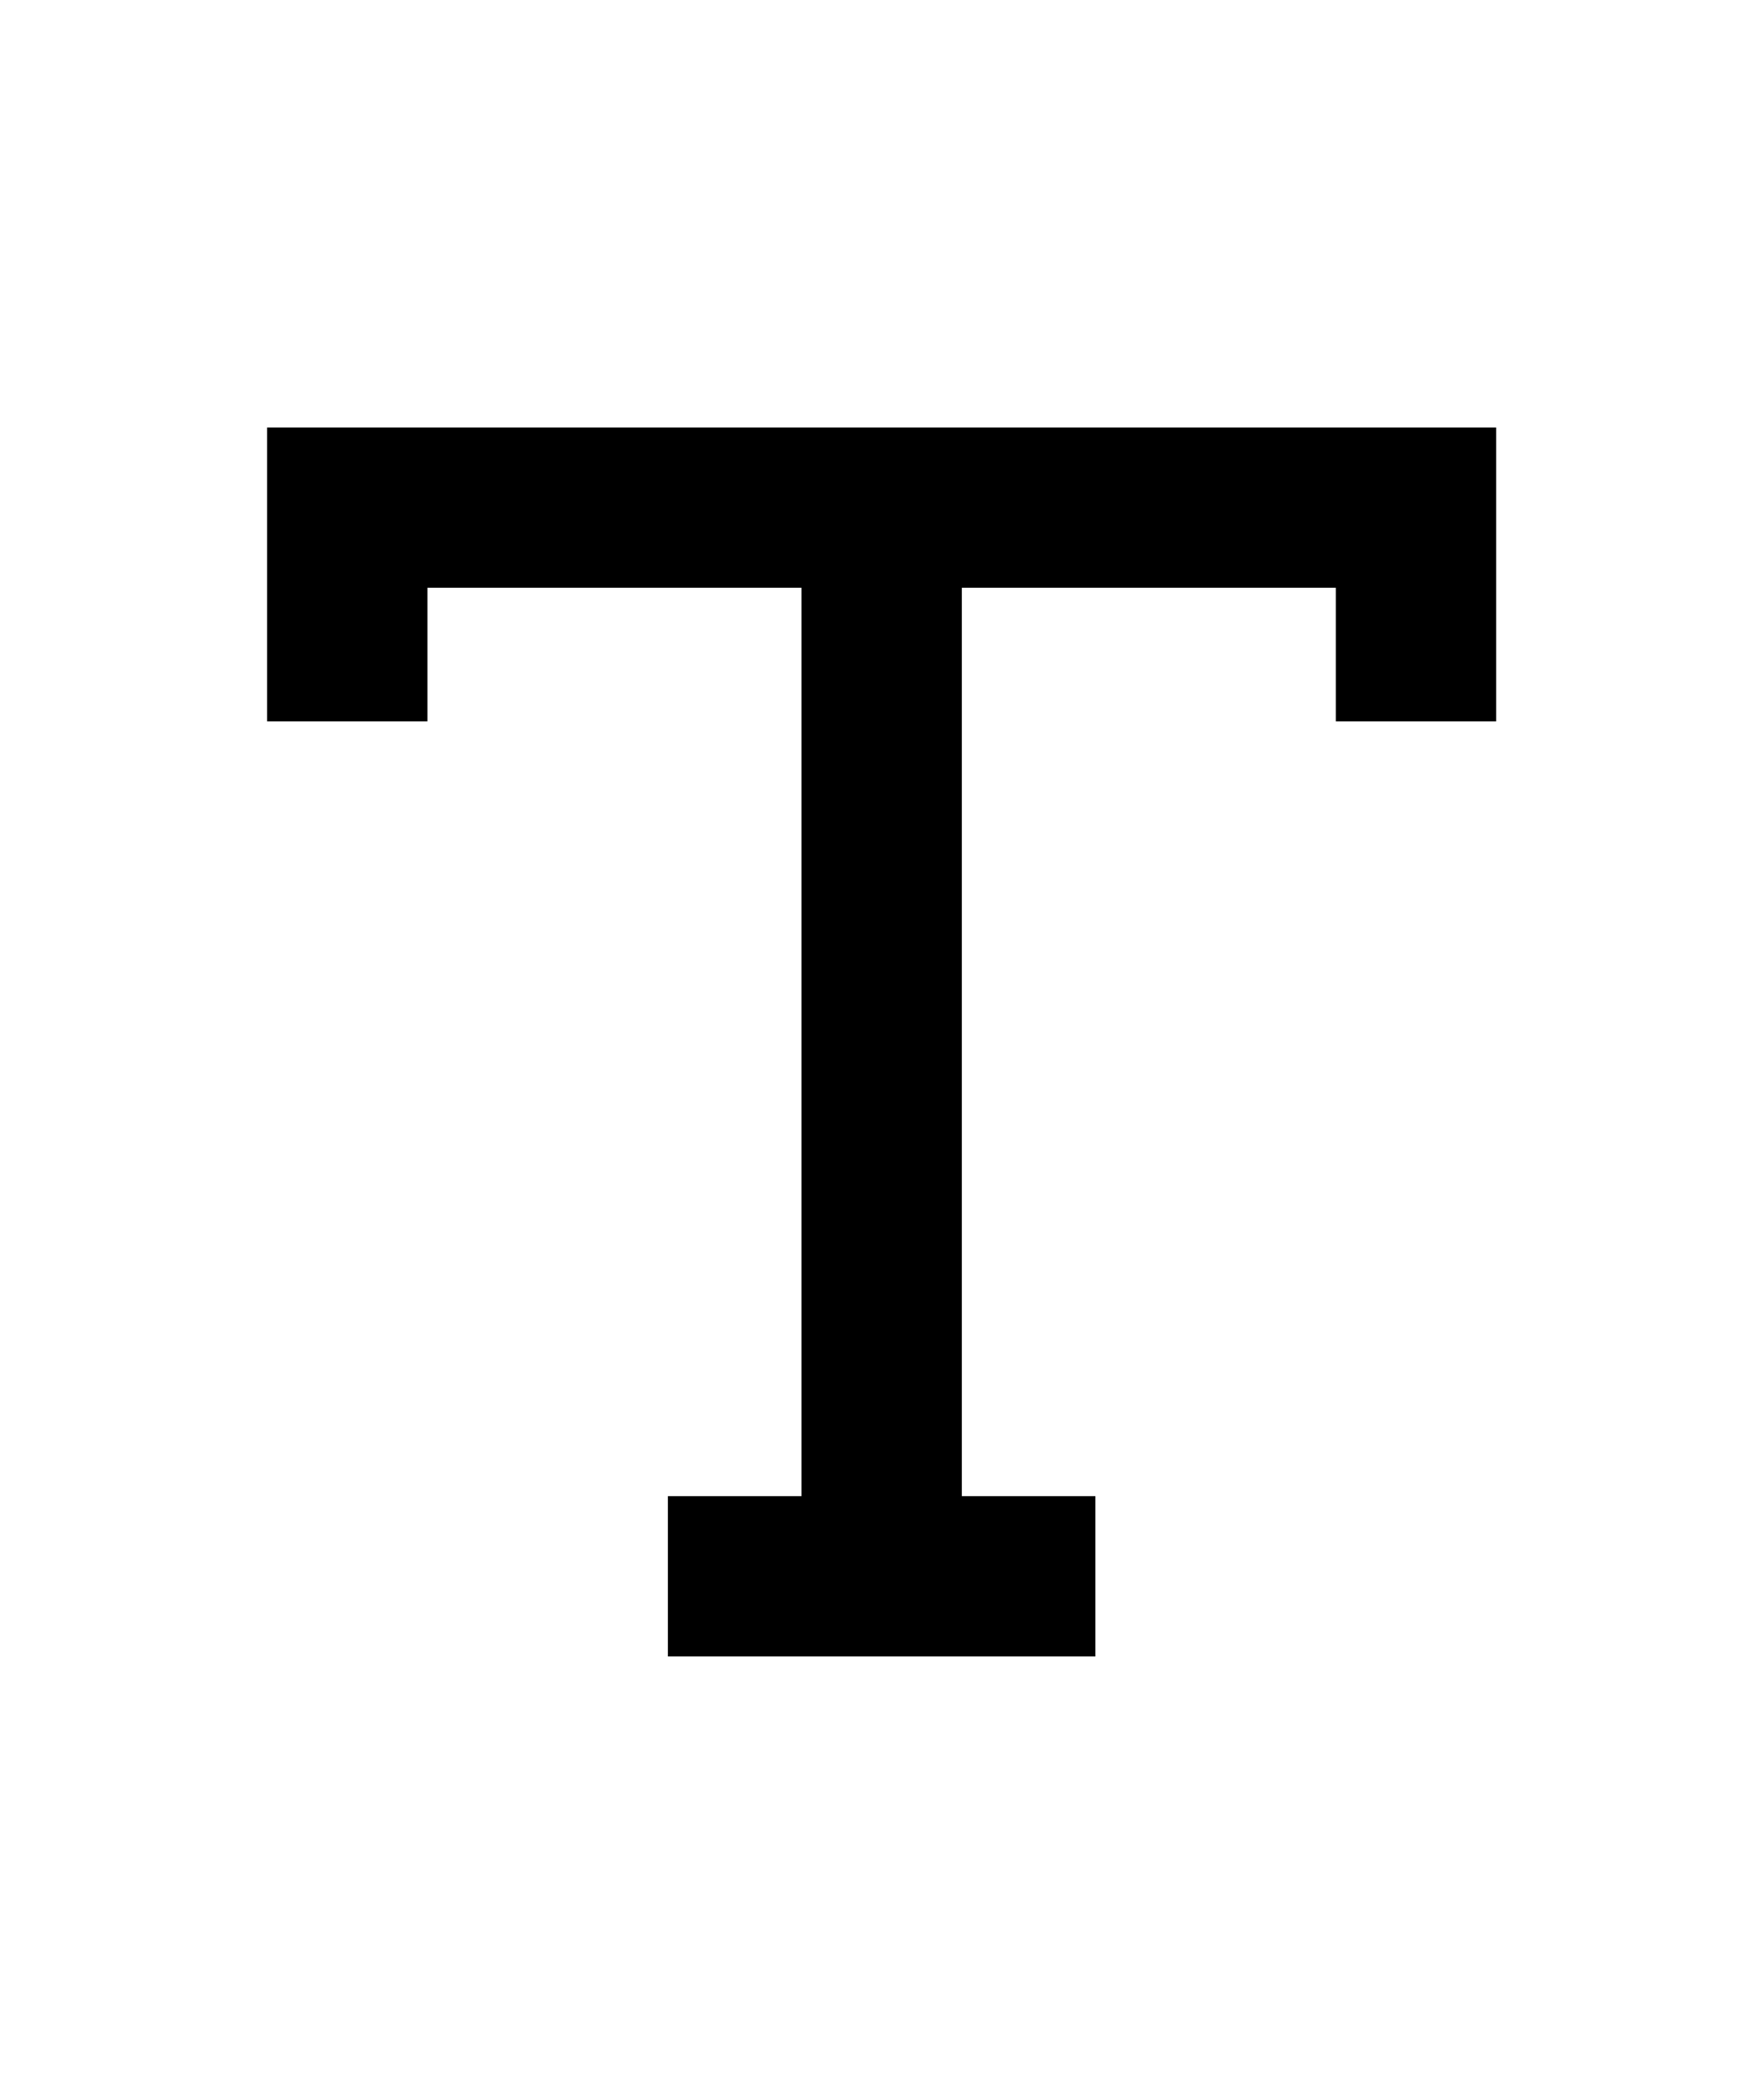
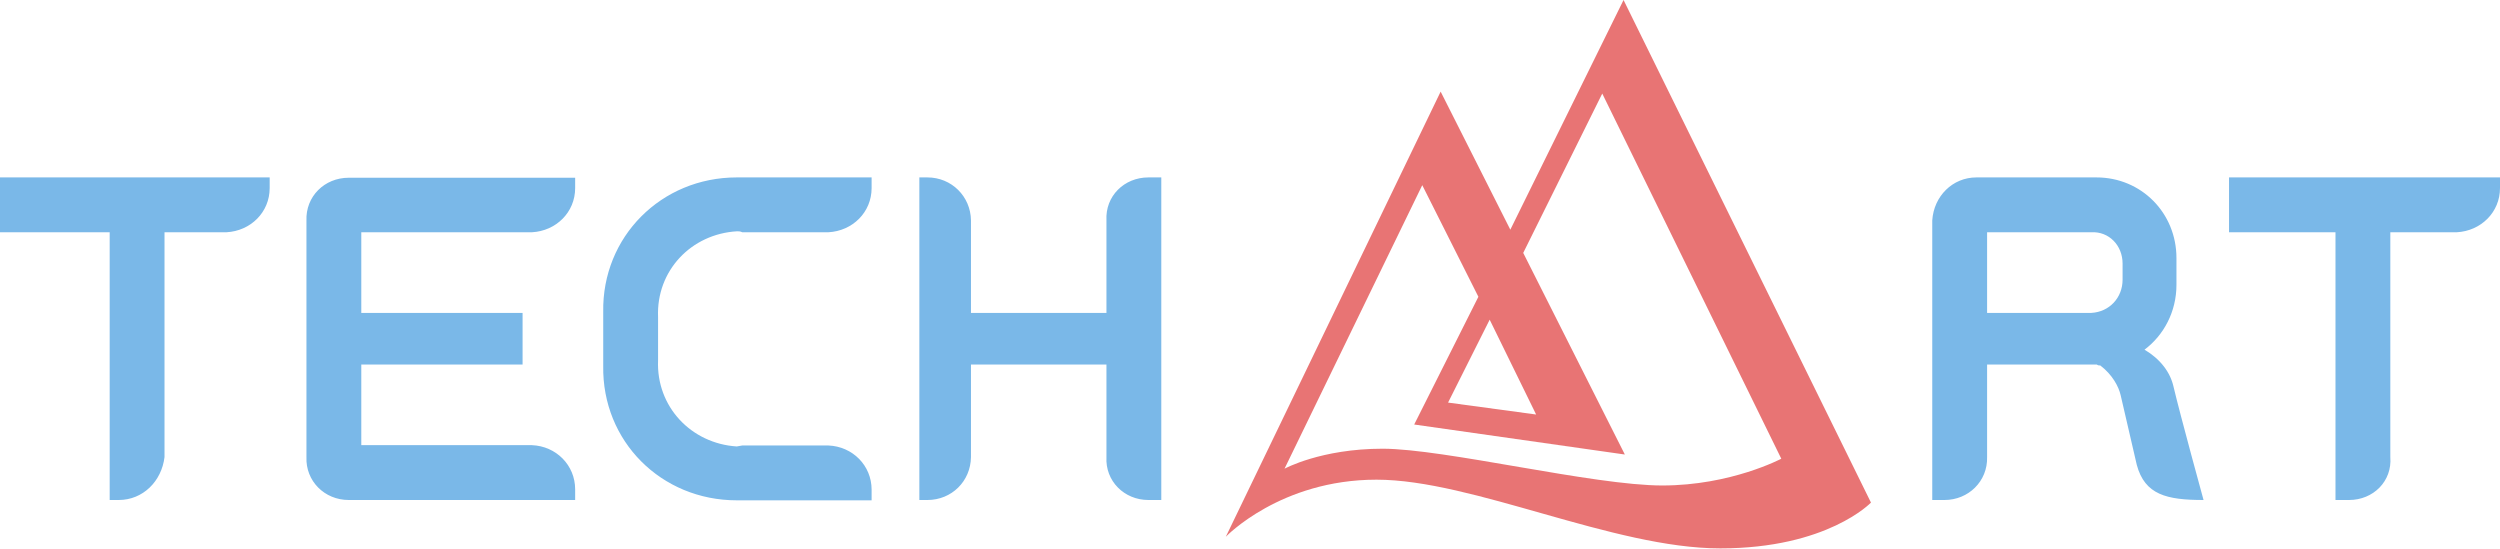
- <svg xmlns="http://www.w3.org/2000/svg" width="22" height="26" viewBox="0 0 22 26" fill="none">
-   <path d="M4.332 8V6.333H10.999M17.665 8V6.333H10.999M10.999 6.333V19.666M10.999 19.666H9.332M10.999 19.666H12.665" stroke="black" stroke-width="2" stroke-linecap="square" />
+ <svg xmlns="http://www.w3.org/2000/svg" id="_图层_1" data-name="图层 1" viewBox="0 0 775 170">
+   <style>.w-1{fill:#7ab8e8}.w-2{fill:#e87474}</style>
+   <path class="w-1" d="m683.1,155c-11.4,0-18.2-1.6-20.7-10.9,0,0-3.8-16.4-5-21.6-.6-2.6-2.5-6.3-6.3-9.2-.4,0-.7,0-1.1-.3h-34v28.7c.2,7.5-5.8,13.3-13.2,13.3h-3.8v-86.7c.5-7.5,6.3-13.3,13.7-13.3h37.2c13.9,0,24.8,11,24.8,25v8.3c0,8.3-3.9,15.6-9.9,20.1,4.9,2.9,8,7,9,11.5,2.1,8.9,9.3,35.1,9.3,35.1ZM83.6,55v3.3c0,7.5-5.9,13.3-13.4,13.7h-19.2v69.7c-.9,7.5-6.7,13.3-14.2,13.3h-2.8v-83H0v-17h83.6Zm94.7,0v3.3c0,7.5-5.9,13.3-13.4,13.7h-52.9v25h50v16h-50v25h52.9c7.5.3,13.4,6.2,13.4,13.7v3.3h-70.2c-7.5,0-13.4-5.9-13.1-13.3v-73.3c-.3-7.5,5.6-13.3,13.1-13.3h70.2v-.1Zm25.7,56.7c-.6,14.4,10.3,25.8,24.4,26.7l1.7-.3h26.7c7.5.3,13.4,6.2,13.4,13.7v3.3h-41.8c-23.4,0-41.8-18.3-41.4-41.7v-16.7c-.4-23.3,18-41.7,41.4-41.7h41.8v3.3c0,7.5-5.9,13.3-13.4,13.7h-26.7c-.6-.3-1.1-.3-1.6-.3-14.2.8-25.1,12.2-24.5,26.6v13.4h0Zm81,43.3V55h2.5c7.5,0,13.4,5.9,13.5,13.3v28.7h42v-28.7c-.4-7.5,5.5-13.3,13-13.3h4v100h-4c-7.5,0-13.4-5.9-13-13.3v-28.7h-42v28.7c-.1,7.5-6,13.3-13.5,13.3h-2.5Zm456-83v69.7c.6,7.5-5.3,13.3-12.8,13.3h-4.2v-83h-33v-17h84v3.3c0,7.5-5.9,13.3-13.4,13.7h-20.6Zm-92.7,25c5.6-.3,9.7-4.7,9.7-10.3v-5c0-5.6-4.2-10-9.7-9.7h-32.3v25h32.3Z" />
+   <path class="w-2" d="m533.3,170c33.2,0,46.7-14.2,46.7-14.2L503.3,0l-35.1,71.2-21.6-42.8-66.6,138s16.9-17.7,46.7-17.7,73.4,21.3,106.6,21.3Zm-92.4-112.6l17.4,34.6-19.9,39.6,65.3,9.3-31.5-62.5,24.5-49.4,55.5,113.2s-15.6,8.3-36.9,8.3-67.6-11.4-86.7-11.4-30.4,6.2-30.4,6.2l42.7-87.9Zm35.3,71.1l-27.3-3.7,12.9-25.7,14.4,29.4Z" />
</svg>
